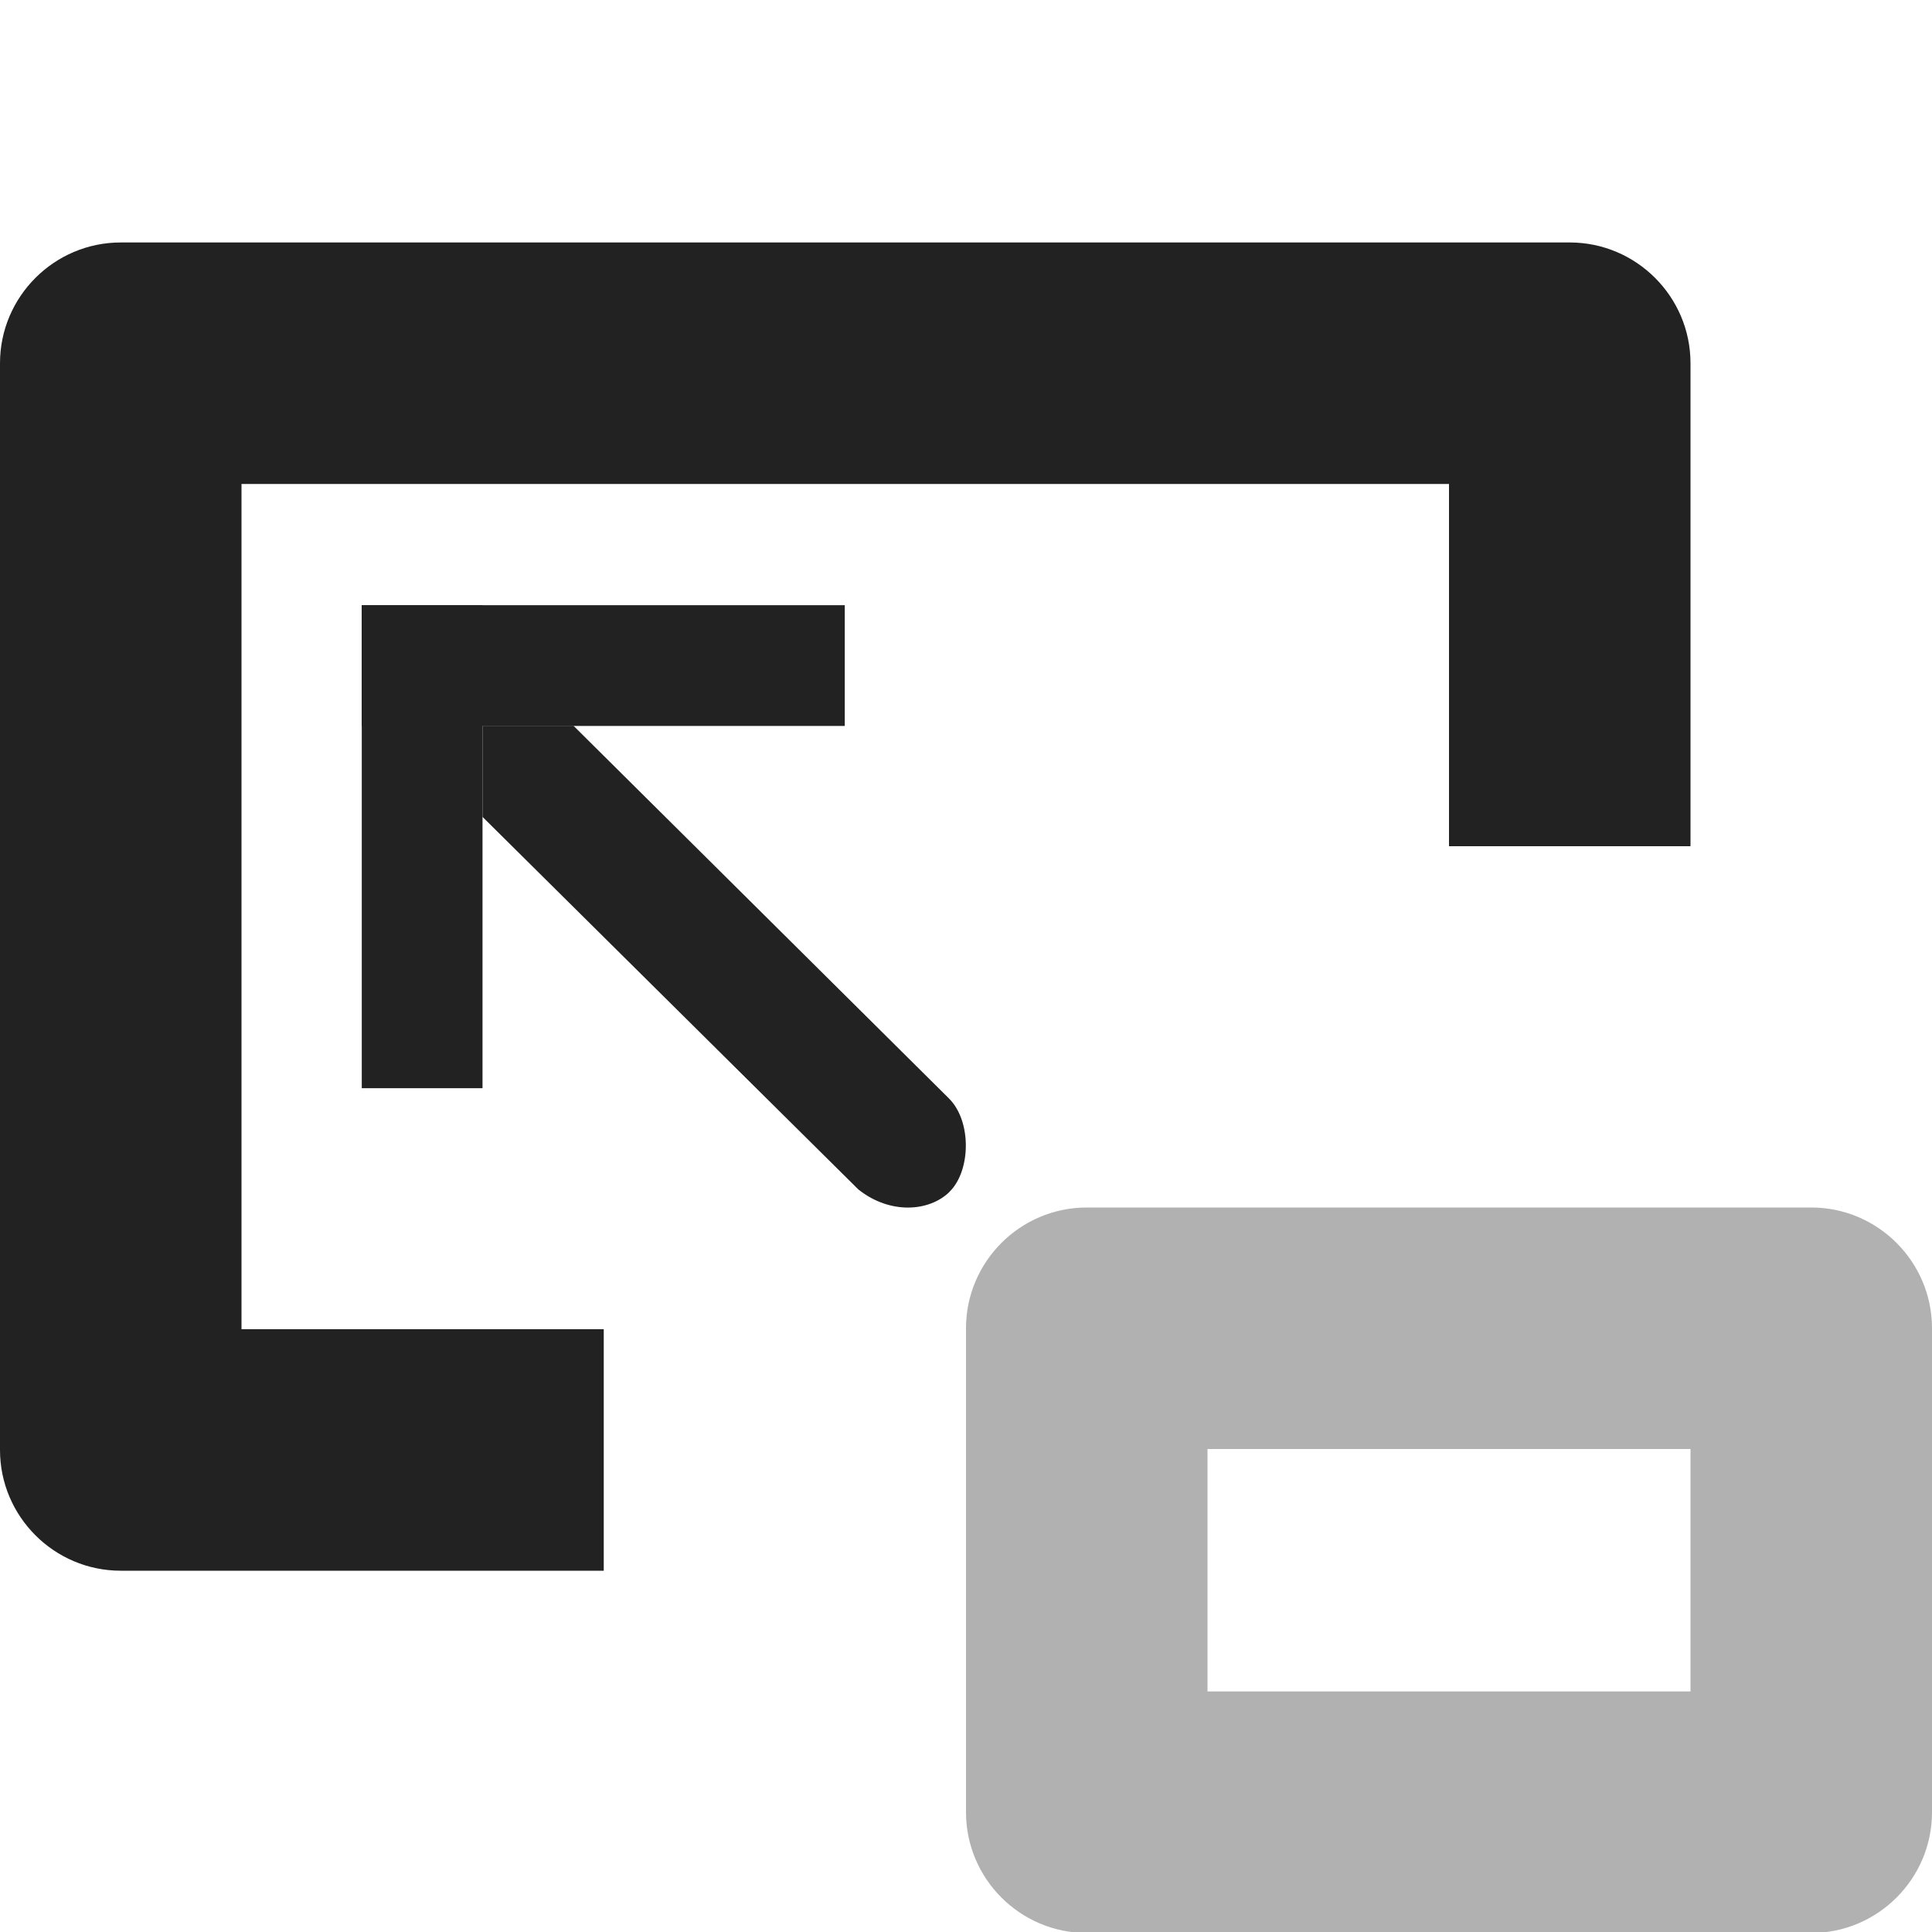
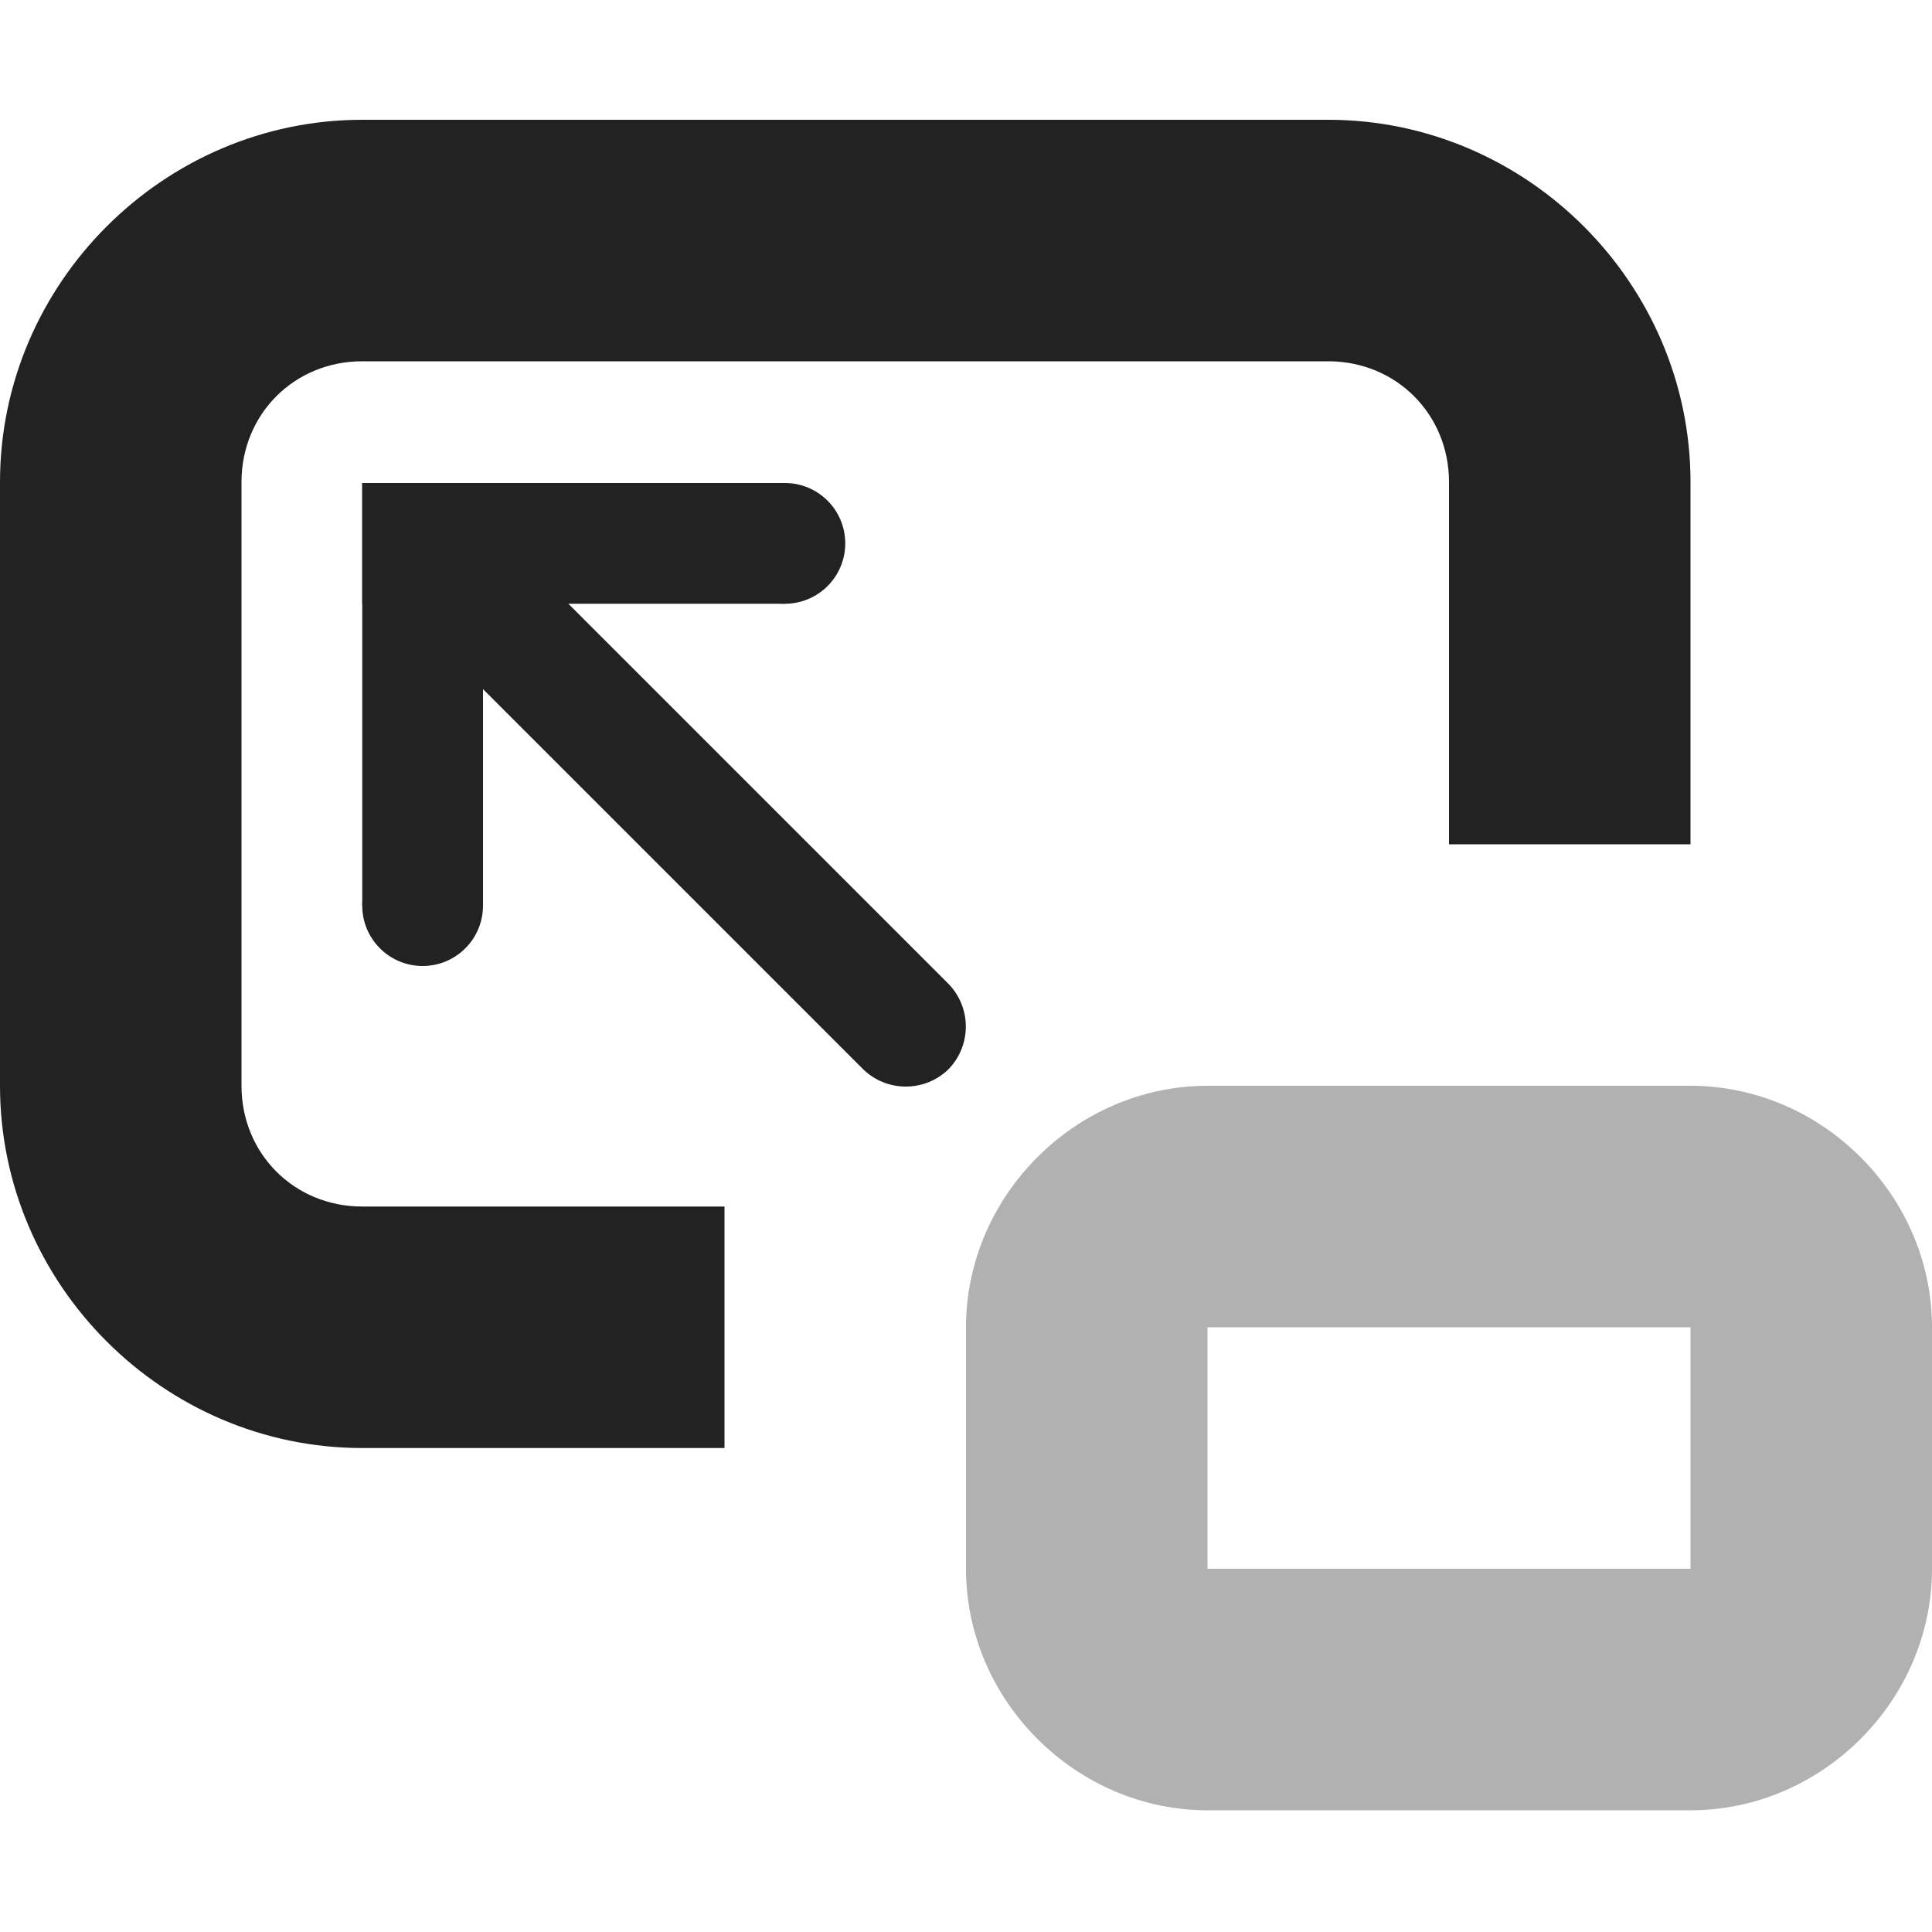
- <svg xmlns="http://www.w3.org/2000/svg" height="16px" viewBox="0 0 16 16" width="16px">
-   <g fill="#222222">
-     <path d="m 1 2.008 c -0.551 0 -1 0.449 -1 1 v 9 c 0 0.551 0.449 1 1 1 h 4 v -2 h -3 v -7 h 10 v 3 h 2 v -4 c 0 -0.551 -0.449 -1 -1 -1 z m 0 0" />
-     <path d="m 9 10 c -0.551 0 -1 0.449 -1 1 v 4.008 c 0 0.551 0.449 1 1 1 h 6 c 0.551 0 1 -0.449 1 -1 v -4.008 c 0 -0.551 -0.449 -1 -1 -1 z m 1 2 h 4 v 2.008 h -4 z m 0 0" fill-opacity="0.349" />
-     <path d="m 7.863 9.871 c -0.168 0.164 -0.492 0.188 -0.754 -0.02 l -3.113 -3.086 v -0.754 h 0.754 l 3.109 3.086 c 0.191 0.191 0.18 0.602 0.004 0.773 z m 0 0" />
-     <path d="m 6.996 6.012 h -4 v -1 h 4 z m 0 0" />
-     <path d="m 3.996 9.012 h -1 v -4 h 1 z m 0 0" />
+ <svg xmlns="http://www.w3.org/2000/svg" width="16" height="16">
+   <g fill="#222">
+     <path d="M0 3.992c0-1.644 1.355-3 3-3h8c1.645 0 3 1.356 3 3v3h-2v-3c0-.562-.438-1-1-1H3c-.563 0-1 .438-1 1v5c0 .563.438 1 1 1h3v2H3c-1.645 0-3-1.355-3-3zm0 0" />
+     <path fill-opacity=".349" d="M10 8.992c-1.09 0-2 .91-2 2v2c0 1.09.91 2 2 2h4c1.09 0 2-.91 2-2v-2c0-1.09-.91-2-2-2zm0 2h4v2h-4zm0 0" />
+     <path d="M4 7.5a.499.499 0 1 1-1 0 .499.499 0 1 1 1 0zm3-3a.499.499 0 1 1-1 0 .499.499 0 1 1 1 0zm0 0" />
+     <path d="M6.5 5H3V4h3.5zm0 0" />
+     <path d="M3 7.5V4h1v3.5zm0 0" />
+     <path d="M3.648 4.648a.5.5 0 0 1 .707 0l3.5 3.5a.507.507 0 0 1 0 .707.507.507 0 0 1-.707 0l-3.5-3.5a.5.5 0 0 1 0-.707zm0 0" />
  </g>
</svg>
